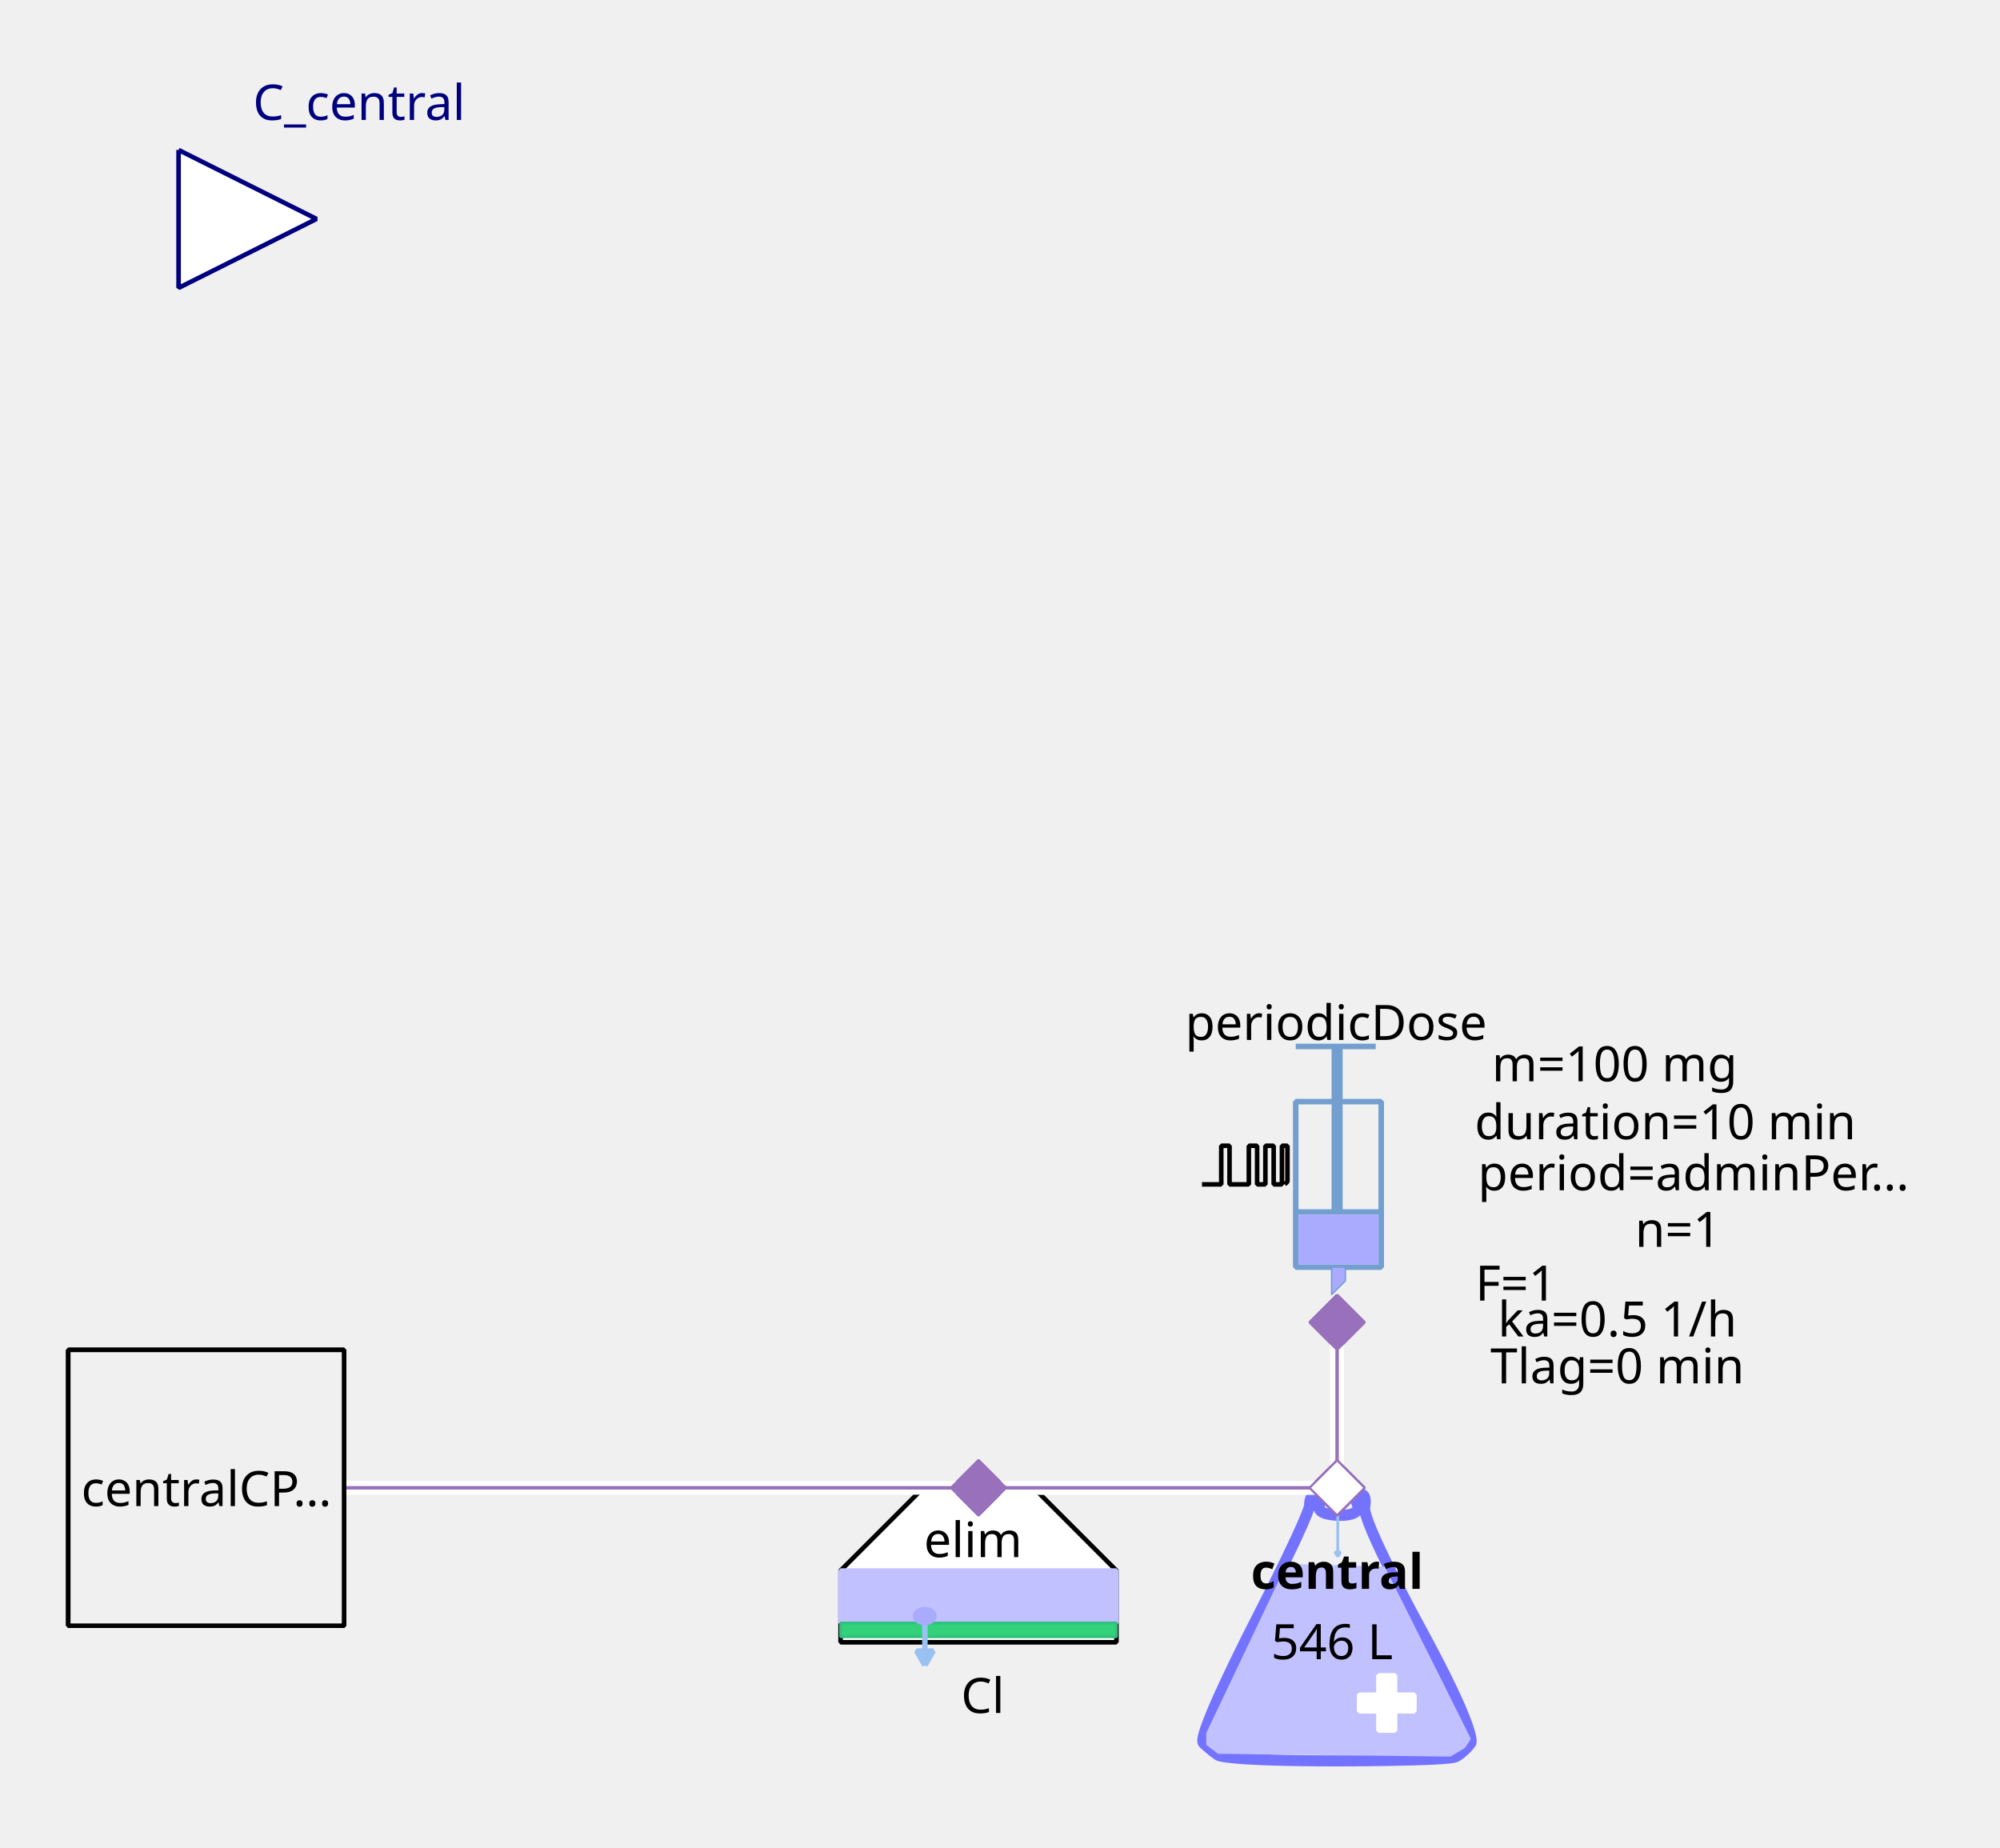
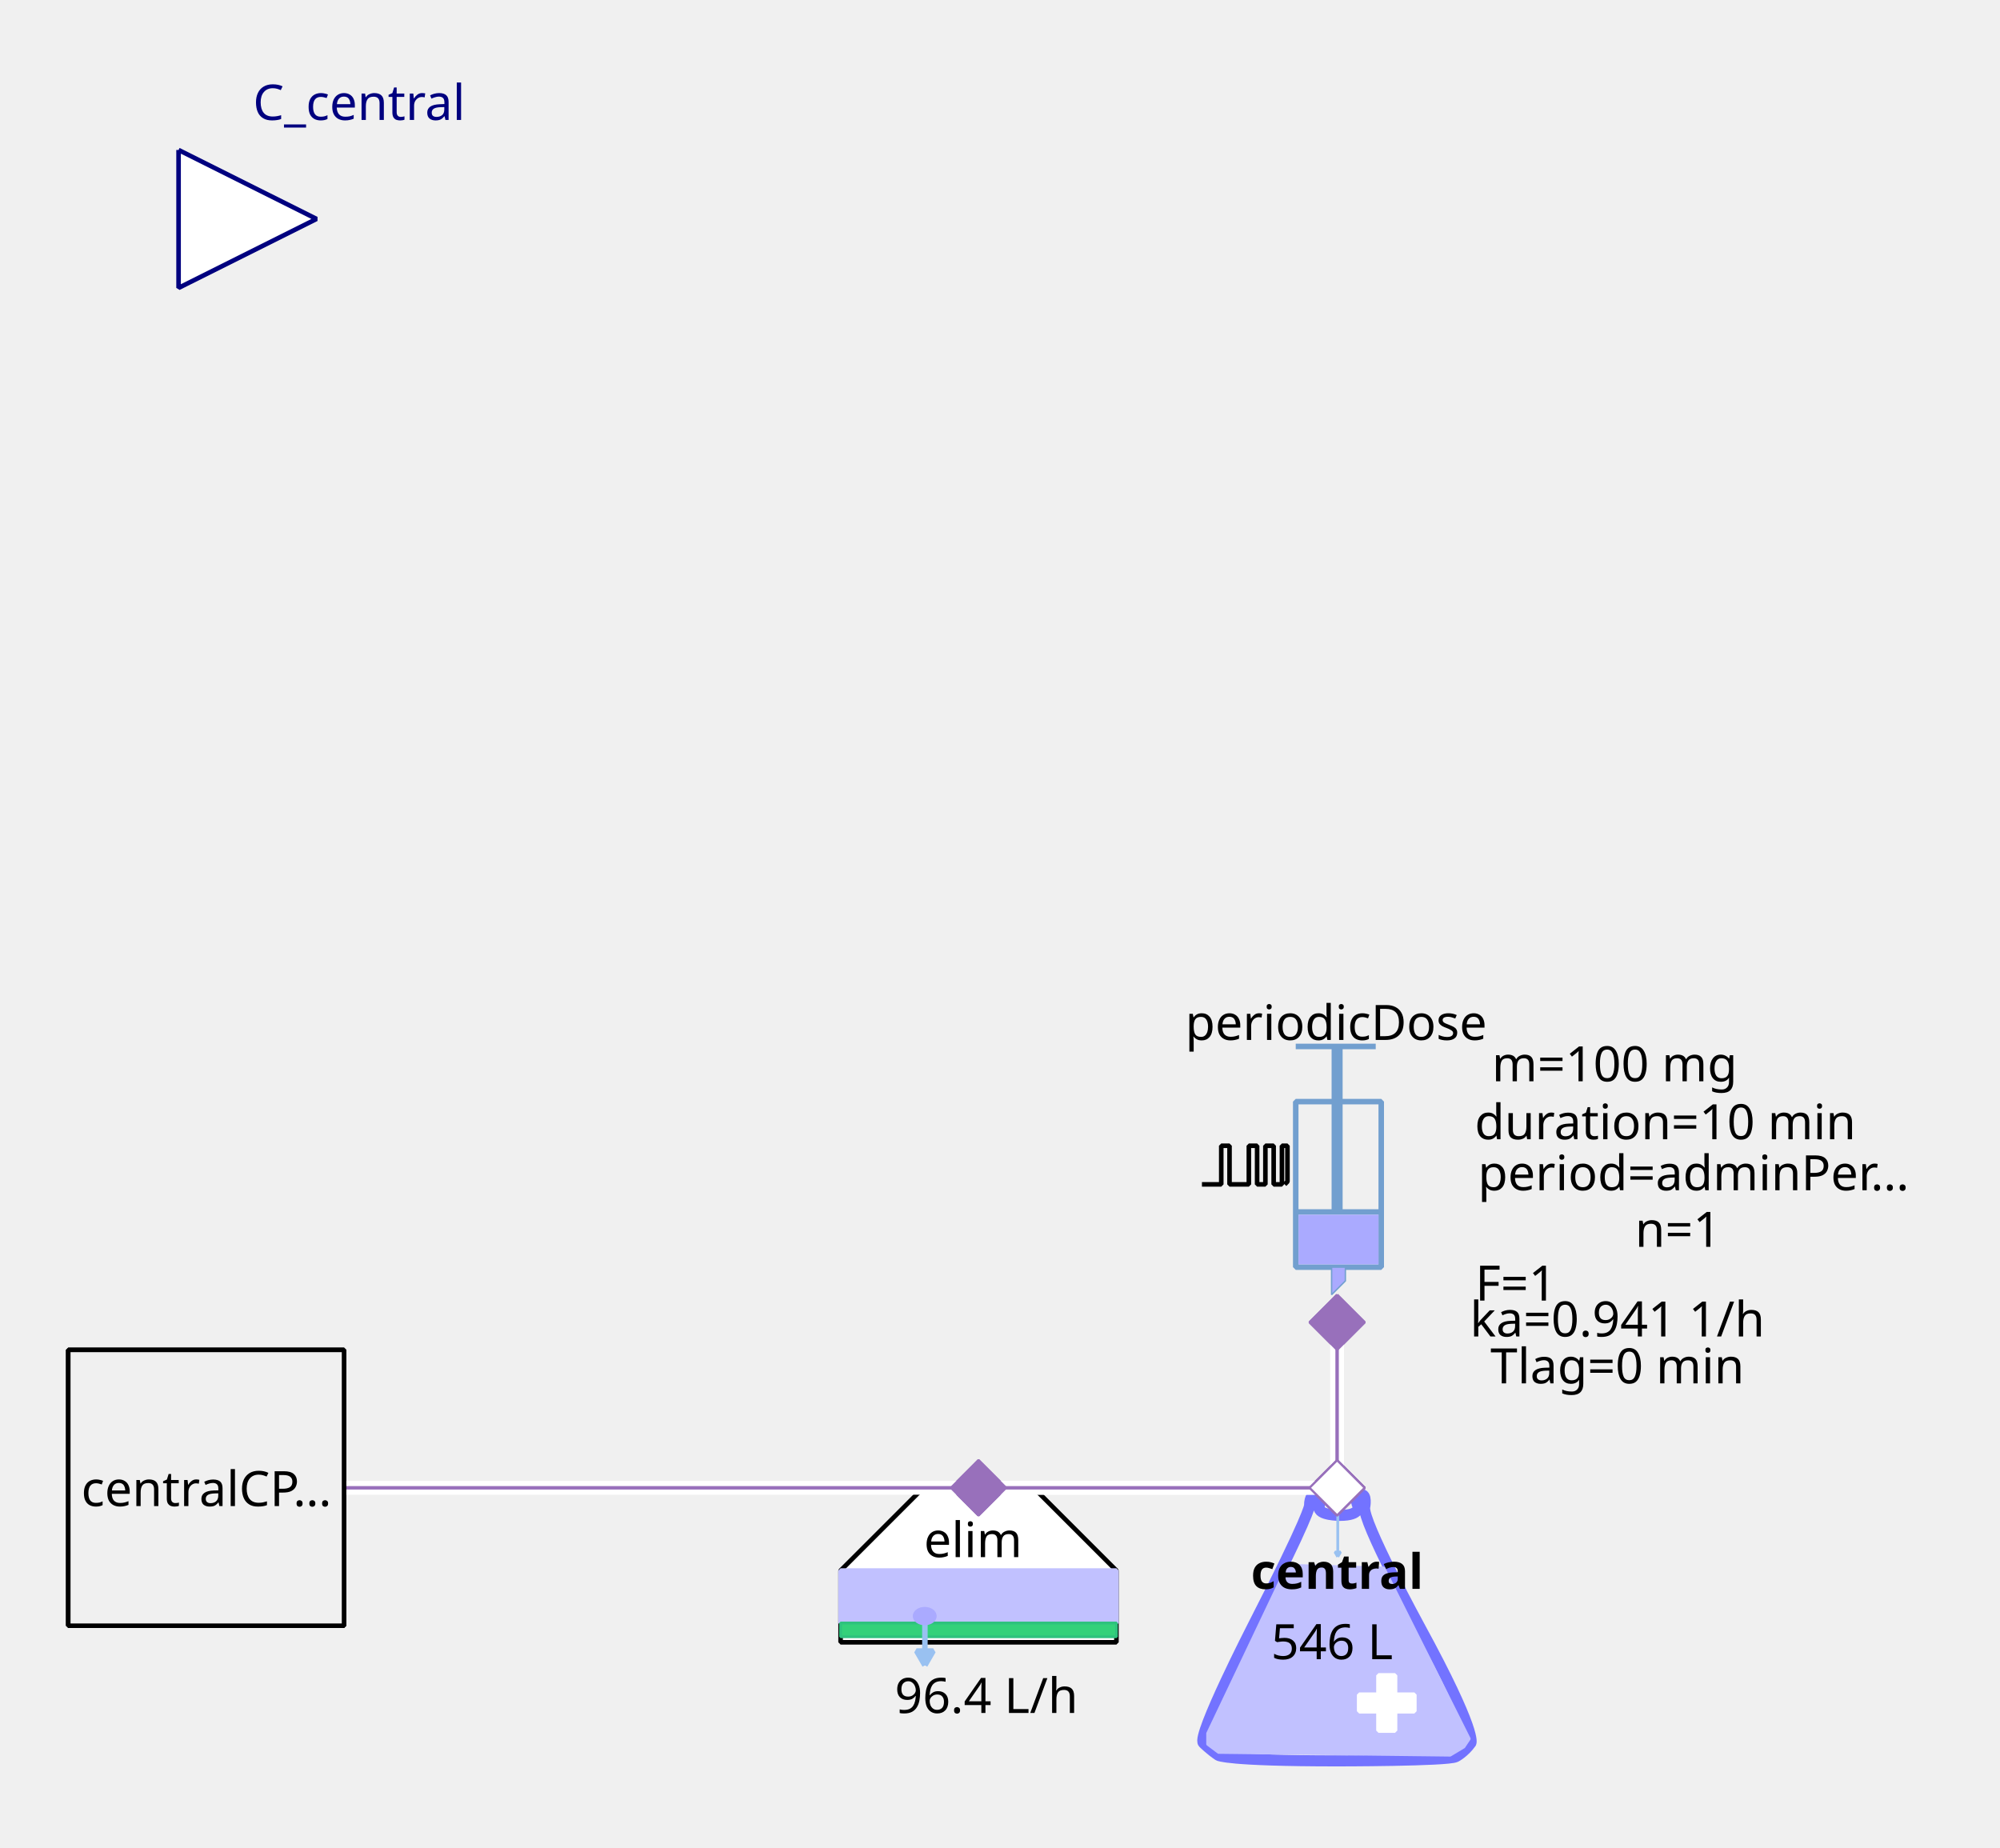
<svg xmlns="http://www.w3.org/2000/svg" width="115.711mm" height="106.892mm" viewBox="0 0 328 303" version="1.2" baseProfile="tiny">
  <defs>
</defs>
  <g fill="none" stroke="black" stroke-width="1" fill-rule="evenodd" stroke-linecap="square" stroke-linejoin="bevel">
    <g fill="none" stroke="#7373ff" stroke-opacity="1" stroke-width="8" stroke-linecap="butt" stroke-linejoin="miter" stroke-miterlimit="1" transform="matrix(0.22619,0,0,-0.22619,219.06,266.619)" font-family="Sans" font-size="10" font-weight="400" font-style="normal">
      <path vector-effect="none" fill-rule="evenodd" d="M-19,87 C-19,87 -19,80 -60,0 C-60,0 -101,-80 -96,-85 C-96,-85 -91,-90 -85,-94 C-85,-94 -79,-98 1,-98 C1,-98 81,-98 87,-95 C87,-95 93,-92 98,-85 C98,-85 103,-78 61,-1 C61,-1 19,76 21,86 C21,86 23,96 18,95 C18,95 13,94 16,87 C16,87 19,80 3,80 C3,80 -13,80 -12,86 C-12,86 -11,92 -12,94 C-12,94 -13,96 -16,95 C-16,95 -19,94 -19,87 " />
    </g>
    <g fill="#c1c1ff" fill-opacity="1" stroke="#c1c1ff" stroke-opacity="1" stroke-width="1.75" stroke-linecap="butt" stroke-linejoin="miter" stroke-miterlimit="1" transform="matrix(0.22619,0,0,-0.22619,219.06,272.5)" font-family="Sans" font-size="10" font-weight="400" font-style="normal">
      <path vector-effect="none" fill-rule="evenodd" d="M-35,70 L-93,-52 L-93,-60 L-85,-66 L83,-68 L93,-62 L97,-56 L35,68 L-35,70" />
    </g>
    <g fill="#ffffff" fill-opacity="1" stroke="#ffffff" stroke-opacity="1" stroke-width="1" stroke-linecap="butt" stroke-linejoin="miter" stroke-miterlimit="1" transform="matrix(0.22619,0,0,0.22619,227.429,279.286)" font-family="Sans" font-size="10" font-weight="400" font-style="normal">
      <rect vector-effect="non-scaling-stroke" x="-6" y="-20" width="12" height="40" />
    </g>
    <g fill="#ffffff" fill-opacity="1" stroke="#ffffff" stroke-opacity="1" stroke-width="1" stroke-linecap="butt" stroke-linejoin="miter" stroke-miterlimit="1" transform="matrix(0,0.22619,-0.22619,0,227.429,279.286)" font-family="Sans" font-size="10" font-weight="400" font-style="normal">
      <rect vector-effect="non-scaling-stroke" x="-6" y="-20" width="12" height="40" />
    </g>
    <g fill="none" stroke="#99c1f1" stroke-opacity="1" stroke-width="2" stroke-linecap="butt" stroke-linejoin="miter" stroke-miterlimit="1" transform="matrix(0.22619,0,0,-0.22619,219.392,251.697)" font-family="Sans" font-size="10" font-weight="400" font-style="normal">
      <path vector-effect="none" fill-rule="evenodd" d="M0,16 L0,-16" />
    </g>
    <g fill="#99c1f1" fill-opacity="1" stroke="#99c1f1" stroke-opacity="1" stroke-width="2" stroke-linecap="butt" stroke-linejoin="miter" stroke-miterlimit="1" transform="matrix(0.22619,0,0,-0.22619,219.392,251.697)" font-family="Sans" font-size="10" font-weight="400" font-style="normal">
      <path vector-effect="none" fill-rule="evenodd" d="M0,-16 L2,-12.536 L-2,-12.536 L0,-16" />
    </g>
    <g fill="none" stroke="#000000" stroke-opacity="1" stroke-width="1" stroke-linecap="butt" stroke-linejoin="miter" stroke-miterlimit="1" transform="matrix(1,0,0,1,219.286,257.571)" font-family="Noto Sans" font-size="8" font-weight="700" font-style="normal">
      <text fill="#000000" fill-opacity="1" stroke="none" xml:space="preserve" x="-14.141" y="3" font-family="Noto Sans" font-size="8" font-weight="700" font-style="normal">central</text>
    </g>
    <g fill="none" stroke="#000000" stroke-opacity="1" stroke-width="1" stroke-linecap="butt" stroke-linejoin="miter" stroke-miterlimit="1" transform="matrix(1,0,0,1,219.06,269.107)" font-family="Noto Sans" font-size="8" font-weight="400" font-style="normal">
      <text fill="#000000" fill-opacity="1" stroke="none" xml:space="preserve" x="-0.606" y="3" font-family="Noto Sans" font-size="8" font-weight="400" font-style="normal" text-anchor="middle">546 L</text>
    </g>
    <g fill="#ffffff" fill-opacity="1" stroke="#9870bb" stroke-opacity="1" stroke-width="8" stroke-linecap="butt" stroke-linejoin="miter" stroke-miterlimit="1" transform="matrix(0.0452381,0,0,-0.0452381,219.286,244)" font-family="Sans" font-size="10" font-weight="400" font-style="normal">
      <path vector-effect="none" fill-rule="evenodd" d="M-100,0 L0,100 L100,0 L0,-100 L-100,0" />
    </g>
    <g fill="#ffffff" fill-opacity="1" stroke="#000000" stroke-opacity="1" stroke-width="1" stroke-linecap="butt" stroke-linejoin="miter" stroke-miterlimit="1" transform="matrix(0.22619,0,0,-0.22619,160.476,266.619)" font-family="Sans" font-size="10" font-weight="400" font-style="normal">
      <path vector-effect="non-scaling-stroke" fill-rule="evenodd" d="M-40,100 L40,100 L100,40 L100,-12 L80,-12 L-76,-12 L-100,-12 L-100,40 L-100,40 L-40,100" />
    </g>
    <g fill="none" stroke="#000000" stroke-opacity="1" stroke-width="1" stroke-linecap="butt" stroke-linejoin="miter" stroke-miterlimit="1" transform="matrix(1,0,0,1,159.571,252.369)" font-family="Noto Sans" font-size="8" font-weight="400" font-style="normal">
      <text fill="#000000" fill-opacity="1" stroke="none" xml:space="preserve" x="-8.047" y="3" font-family="Noto Sans" font-size="8" font-weight="400" font-style="normal">elim</text>
    </g>
    <g fill="#c1c1ff" fill-opacity="1" stroke="#c1c1ff" stroke-opacity="1" stroke-width="1" stroke-linecap="butt" stroke-linejoin="miter" stroke-miterlimit="1" transform="matrix(0.22619,0,0,0.22619,160.476,261.869)" font-family="Sans" font-size="10" font-weight="400" font-style="normal">
      <rect vector-effect="non-scaling-stroke" x="-100" y="-19" width="200" height="38" />
    </g>
    <g fill="#33d17a" fill-opacity="1" stroke="#2ec27e" stroke-opacity="1" stroke-width="2" stroke-linecap="butt" stroke-linejoin="miter" stroke-miterlimit="1" transform="matrix(0.22619,0,0,0.22619,160.476,267.298)" font-family="Sans" font-size="10" font-weight="400" font-style="normal">
      <rect x="-100" y="-5" width="200" height="10" />
    </g>
    <g fill="none" stroke="#99c1f1" stroke-opacity="1" stroke-width="4" stroke-linecap="butt" stroke-linejoin="miter" stroke-miterlimit="1" transform="matrix(0.22619,0,0,-0.22619,151.683,269.496)" font-family="Sans" font-size="10" font-weight="400" font-style="normal">
      <path vector-effect="none" fill-rule="evenodd" d="M0,16 L0,-16" />
    </g>
    <g fill="#99c1f1" fill-opacity="1" stroke="#99c1f1" stroke-opacity="1" stroke-width="4" stroke-linecap="butt" stroke-linejoin="miter" stroke-miterlimit="1" transform="matrix(0.22619,0,0,-0.22619,151.683,269.496)" font-family="Sans" font-size="10" font-weight="400" font-style="normal">
      <path vector-effect="none" fill-rule="evenodd" d="M0,-16 L6,-5.608 L-6,-5.608 L0,-16" />
    </g>
    <g fill="#aaaaff" fill-opacity="1" stroke="#aaaaff" stroke-opacity="1" stroke-width="1" stroke-linecap="butt" stroke-linejoin="miter" stroke-miterlimit="1" transform="matrix(0.22619,0,0,-0.22619,151.655,265.036)" font-family="Sans" font-size="10" font-weight="400" font-style="normal">
      <path vector-effect="non-scaling-stroke" fill-rule="evenodd" d="M7,0 C7,-2.761 3.866,-5 0,-5 C-3.866,-5 -7,-2.761 -7,0 C-7,2.761 -3.866,5 0,5 C3.866,5 7,2.761 7,0 " />
    </g>
    <g fill="none" stroke="#000000" stroke-opacity="1" stroke-width="1" stroke-linecap="butt" stroke-linejoin="miter" stroke-miterlimit="1" transform="matrix(1,0,0,1,161.155,277.929)" font-family="Noto Sans" font-size="8" font-weight="400" font-style="normal">
-       <text fill="#000000" fill-opacity="1" stroke="none" xml:space="preserve" x="-3.547" y="3" font-family="Noto Sans" font-size="8" font-weight="400" font-style="normal">Cl</text>
+       <text fill="#000000" fill-opacity="1" stroke="none" xml:space="preserve" x="0.613" y="3" font-family="Noto Sans" font-size="8" font-weight="400" font-style="normal" text-anchor="middle">96.4 L/h</text>
    </g>
    <g fill="#9870bb" fill-opacity="1" stroke="#9870bb" stroke-opacity="1" stroke-width="8" stroke-linecap="butt" stroke-linejoin="miter" stroke-miterlimit="1" transform="matrix(0.0452381,0,0,-0.0452381,160.476,244)" font-family="Sans" font-size="10" font-weight="400" font-style="normal">
      <path vector-effect="none" fill-rule="evenodd" d="M-100,0 L0,100 L100,0 L0,-100 L-100,0" />
    </g>
    <g fill="none" stroke="#729fcf" stroke-opacity="1" stroke-width="4" stroke-linecap="butt" stroke-linejoin="miter" stroke-miterlimit="1" transform="matrix(0.22619,0,0,0.22619,215.214,195.595)" font-family="Sans" font-size="10" font-weight="400" font-style="normal">
      <rect x="-12" y="-66" width="62" height="120" />
    </g>
    <g fill="none" stroke="#729fcf" stroke-opacity="1" stroke-width="8" stroke-linecap="butt" stroke-linejoin="miter" stroke-miterlimit="1" transform="matrix(0.22619,0,0,-0.22619,219.286,176.369)" font-family="Sans" font-size="10" font-weight="400" font-style="normal">
      <path vector-effect="none" fill-rule="evenodd" d="M0,21 L0,-99" />
    </g>
    <g fill="none" stroke="#729fcf" stroke-opacity="1" stroke-width="4" stroke-linecap="butt" stroke-linejoin="miter" stroke-miterlimit="1" transform="matrix(0.22619,0,0,-0.22619,219.06,171.619)" font-family="Sans" font-size="10" font-weight="400" font-style="normal">
      <path vector-effect="none" fill-rule="evenodd" d="M-29,0 L29,0" />
    </g>
    <g fill="none" stroke="#729fcf" stroke-opacity="1" stroke-width="4" stroke-linecap="butt" stroke-linejoin="miter" stroke-miterlimit="1" transform="matrix(0.22619,0,0,-0.22619,219.512,198.762)" font-family="Sans" font-size="10" font-weight="400" font-style="normal">
      <path vector-effect="none" fill-rule="evenodd" d="M-31,0 L31,0" />
    </g>
    <g fill="#aaaaff" fill-opacity="1" stroke="none" transform="matrix(0.22619,0,0,0.22619,219.512,203.286)" font-family="Sans" font-size="10" font-weight="400" font-style="normal">
      <rect vector-effect="non-scaling-stroke" x="-29" y="-18" width="58" height="36" />
    </g>
    <g fill="none" stroke="#000000" stroke-opacity="1" stroke-width="1" stroke-linecap="butt" stroke-linejoin="miter" stroke-miterlimit="1" transform="matrix(1,0,0,1,219.06,167.548)" font-family="Noto Sans" font-size="8" font-weight="400" font-style="normal">
      <text fill="#000000" fill-opacity="1" stroke="none" xml:space="preserve" x="-24.688" y="3" font-family="Noto Sans" font-size="8" font-weight="400" font-style="normal">periodicDose</text>
    </g>
    <g fill="#aaaaff" fill-opacity="1" stroke="#729fcf" stroke-opacity="1" stroke-width="1" stroke-linecap="butt" stroke-linejoin="miter" stroke-miterlimit="1" transform="matrix(0.22619,0,0,-0.22619,218.833,210.071)" font-family="Sans" font-size="10" font-weight="400" font-style="normal">
      <path vector-effect="none" fill-rule="evenodd" d="M-2,10 L-2,-10 L8,0 L8,10 L-2,10" />
    </g>
    <g fill="none" stroke="#000000" stroke-opacity="1" stroke-width="1" stroke-linecap="butt" stroke-linejoin="miter" stroke-miterlimit="1" transform="matrix(1,0,0,1,277.869,174.333)" font-family="Noto Sans" font-size="8" font-weight="400" font-style="normal">
      <text fill="#000000" fill-opacity="1" stroke="none" xml:space="preserve" x="-13.073" y="3" font-family="Noto Sans" font-size="8" font-weight="400" font-style="normal" text-anchor="middle">m=100 mg</text>
    </g>
    <g fill="none" stroke="#000000" stroke-opacity="1" stroke-width="1" stroke-linecap="butt" stroke-linejoin="miter" stroke-miterlimit="1" transform="matrix(1,0,0,1,278.774,192.202)" font-family="Noto Sans" font-size="8" font-weight="400" font-style="normal">
      <text fill="#000000" fill-opacity="1" stroke="none" xml:space="preserve" x="-36.406" y="3" font-family="Noto Sans" font-size="8" font-weight="400" font-style="normal">period=adminPer…</text>
    </g>
    <g fill="none" stroke="#000000" stroke-opacity="1" stroke-width="1" stroke-linecap="butt" stroke-linejoin="miter" stroke-miterlimit="1" transform="matrix(1,0,0,1,277.869,183.833)" font-family="Noto Sans" font-size="8" font-weight="400" font-style="normal">
      <text fill="#000000" fill-opacity="1" stroke="none" xml:space="preserve" x="-4.753" y="3" font-family="Noto Sans" font-size="8" font-weight="400" font-style="normal" text-anchor="middle">duration=10 min</text>
    </g>
    <g fill="none" stroke="#000000" stroke-opacity="1" stroke-width="1" stroke-linecap="butt" stroke-linejoin="miter" stroke-miterlimit="1" transform="matrix(1,0,0,1,278.548,201.476)" font-family="Noto Sans" font-size="8" font-weight="400" font-style="normal">
      <text fill="#000000" fill-opacity="1" stroke="none" xml:space="preserve" x="-3.361" y="3" font-family="Noto Sans" font-size="8" font-weight="400" font-style="normal" text-anchor="middle">n=1</text>
    </g>
    <g fill="none" stroke="#000000" stroke-opacity="1" stroke-width="1" stroke-linecap="butt" stroke-linejoin="miter" stroke-miterlimit="1" transform="matrix(1,0,0,1,270.179,210.298)" font-family="Noto Sans" font-size="8" font-weight="400" font-style="normal">
      <text fill="#000000" fill-opacity="1" stroke="none" xml:space="preserve" x="-21.572" y="3" font-family="Noto Sans" font-size="8" font-weight="400" font-style="normal" text-anchor="middle">F=1</text>
    </g>
    <g fill="none" stroke="#000000" stroke-opacity="1" stroke-width="1" stroke-linecap="butt" stroke-linejoin="miter" stroke-miterlimit="1" transform="matrix(0.22619,0,0,-0.22619,204.131,191.118)" font-family="Sans" font-size="10" font-weight="400" font-style="normal">
      <path vector-effect="non-scaling-stroke" fill-rule="evenodd" d="M-31,-13.793 L-17,-13.793 L-17,14.207 L-11,14.207 L-11,-13.793 L3,-13.793 L3,14.207 L9,14.207 L9,-13.793 L15,-13.793 L15,14.207 L21,14.207 L21,-13.793 L27,-13.793 L27,14.207 L31,14.207 L31,-11.793 L29,-13.793" />
    </g>
    <g fill="none" stroke="#000000" stroke-opacity="1" stroke-width="1" stroke-linecap="butt" stroke-linejoin="miter" stroke-miterlimit="1" transform="matrix(1,0,0,1,270.179,216.179)" font-family="Noto Sans" font-size="8" font-weight="400" font-style="normal">
-       <text fill="#000000" fill-opacity="1" stroke="none" xml:space="preserve" x="-4.932" y="3" font-family="Noto Sans" font-size="8" font-weight="400" font-style="normal" text-anchor="middle">ka=0.5 1/h</text>
+       <text fill="#000000" fill-opacity="1" stroke="none" xml:space="preserve" x="-4.932" y="3" font-family="Noto Sans" font-size="8" font-weight="400" font-style="normal" text-anchor="middle">ka=0.941 1/h</text>
    </g>
    <g fill="none" stroke="#000000" stroke-opacity="1" stroke-width="1" stroke-linecap="butt" stroke-linejoin="miter" stroke-miterlimit="1" transform="matrix(1,0,0,1,270.179,223.869)" font-family="Noto Sans" font-size="8" font-weight="400" font-style="normal">
      <text fill="#000000" fill-opacity="1" stroke="none" xml:space="preserve" x="-4.932" y="3" font-family="Noto Sans" font-size="8" font-weight="400" font-style="normal" text-anchor="middle">Tlag=0 min</text>
    </g>
    <g fill="#9870bb" fill-opacity="1" stroke="#9870bb" stroke-opacity="1" stroke-width="8" stroke-linecap="butt" stroke-linejoin="miter" stroke-miterlimit="1" transform="matrix(0,0.0452381,0.0452381,0,219.286,216.857)" font-family="Sans" font-size="10" font-weight="400" font-style="normal">
      <path vector-effect="none" fill-rule="evenodd" d="M-100,0 L0,100 L100,0 L0,-100 L-100,0" />
    </g>
    <g fill="#ffffff" fill-opacity="1" stroke="#00007f" stroke-opacity="1" stroke-width="1" stroke-linecap="butt" stroke-linejoin="miter" stroke-miterlimit="1" transform="matrix(0.22619,0,0,-0.22619,51.9048,35.9048)" font-family="Sans" font-size="10" font-weight="400" font-style="normal">
      <path vector-effect="non-scaling-stroke" fill-rule="evenodd" d="M-100,50 L0,0 L-100,-50 L-100,50" />
    </g>
    <g fill="none" stroke="#00007f" stroke-opacity="1" stroke-width="1" stroke-linecap="butt" stroke-linejoin="miter" stroke-miterlimit="1" transform="matrix(1,0,0,1,51.9048,-2.54762)" font-family="Noto Sans" font-size="8.078" font-weight="400" font-style="normal">
      <text fill="#00007f" fill-opacity="1" stroke="none" xml:space="preserve" x="-10.422" y="22.219" font-family="Noto Sans" font-size="8.078" font-weight="400" font-style="normal">C_central</text>
    </g>
    <g fill="#f0f0f0" fill-opacity="1" stroke="#000000" stroke-opacity="1" stroke-width="1" stroke-linecap="butt" stroke-linejoin="miter" stroke-miterlimit="1" transform="matrix(0.22619,0,0,-0.22619,33.8095,244)" font-family="Sans" font-size="10" font-weight="400" font-style="normal">
      <rect vector-effect="non-scaling-stroke" x="-100" y="-100" width="200" height="200" />
    </g>
    <g fill="none" stroke="#000000" stroke-opacity="1" stroke-width="1" stroke-linecap="butt" stroke-linejoin="miter" stroke-miterlimit="1" transform="matrix(1,0,0,1,33.8095,244)" font-family="Noto Sans" font-size="8" font-weight="400" font-style="normal">
      <text fill="#000000" fill-opacity="1" stroke="none" xml:space="preserve" x="-20.484" y="3" font-family="Noto Sans" font-size="8" font-weight="400" font-style="normal">centralCP…</text>
    </g>
    <g fill="#ffffff" fill-opacity="1" stroke="none" transform="matrix(2.2619,0,0,-2.2619,260,244)" font-family="Sans" font-size="10" font-weight="400" font-style="normal">
      <path vector-effect="none" fill-rule="nonzero" d="M-18,0.5 L-44,0.5 L-44.5,0.5 L-44.5,-0.5 L-44,-0.5 L-18,-0.5 L-17.5,-0.5 L-17.5,0.5 L-18,0.5" />
    </g>
    <g fill="none" stroke="#9870bb" stroke-opacity="1" stroke-width="0.25" stroke-linecap="butt" stroke-linejoin="miter" stroke-miterlimit="1" transform="matrix(2.2619,0,0,-2.2619,260,244)" font-family="Sans" font-size="10" font-weight="400" font-style="normal">
      <path vector-effect="none" fill-rule="evenodd" d="M-18,0 L-44,0" />
    </g>
    <g fill="#9870bb" fill-opacity="1" stroke="#9870bb" stroke-opacity="1" stroke-width="8" stroke-linecap="butt" stroke-linejoin="miter" stroke-miterlimit="1" transform="matrix(0.0452381,0,0,-0.0452381,160.476,244)" font-family="Sans" font-size="10" font-weight="400" font-style="normal">
      <path vector-effect="none" fill-rule="evenodd" d="M-100,0 L0,100 L100,0 L0,-100 L-100,0" />
    </g>
    <g fill="#ffffff" fill-opacity="1" stroke="#9870bb" stroke-opacity="1" stroke-width="8" stroke-linecap="butt" stroke-linejoin="miter" stroke-miterlimit="1" transform="matrix(0.0452381,0,0,-0.0452381,219.286,244)" font-family="Sans" font-size="10" font-weight="400" font-style="normal">
      <path vector-effect="none" fill-rule="evenodd" d="M-100,0 L0,100 L100,0 L0,-100 L-100,0" />
    </g>
    <g fill="#ffffff" fill-opacity="1" stroke="none" transform="matrix(2.2619,0,0,-2.2619,260,244)" font-family="Sans" font-size="10" font-weight="400" font-style="normal">
      <path vector-effect="none" fill-rule="nonzero" d="M-18.5,12 L-18.5,0 L-18.5,-0.5 L-17.5,-0.5 L-17.5,0 L-17.5,12 L-17.5,12.5 L-18.5,12.5 L-18.5,12" />
    </g>
    <g fill="none" stroke="#9870bb" stroke-opacity="1" stroke-width="0.25" stroke-linecap="butt" stroke-linejoin="miter" stroke-miterlimit="1" transform="matrix(2.2619,0,0,-2.2619,260,244)" font-family="Sans" font-size="10" font-weight="400" font-style="normal">
      <path vector-effect="none" fill-rule="evenodd" d="M-18,12 L-18,0" />
    </g>
    <g fill="#9870bb" fill-opacity="1" stroke="#9870bb" stroke-opacity="1" stroke-width="8" stroke-linecap="butt" stroke-linejoin="miter" stroke-miterlimit="1" transform="matrix(0,0.0452381,0.0452381,0,219.286,216.857)" font-family="Sans" font-size="10" font-weight="400" font-style="normal">
      <path vector-effect="none" fill-rule="evenodd" d="M-100,0 L0,100 L100,0 L0,-100 L-100,0" />
    </g>
    <g fill="#ffffff" fill-opacity="1" stroke="#9870bb" stroke-opacity="1" stroke-width="8" stroke-linecap="butt" stroke-linejoin="miter" stroke-miterlimit="1" transform="matrix(0.0452381,0,0,-0.0452381,219.286,244)" font-family="Sans" font-size="10" font-weight="400" font-style="normal">
      <path vector-effect="none" fill-rule="evenodd" d="M-100,0 L0,100 L100,0 L0,-100 L-100,0" />
    </g>
    <g fill="#ffffff" fill-opacity="1" stroke="none" transform="matrix(2.2619,0,0,-2.2619,260,244)" font-family="Sans" font-size="10" font-weight="400" font-style="normal">
      <path vector-effect="none" fill-rule="nonzero" d="M-18,0.5 L-100,0.5 L-100.5,0.5 L-100.5,-0.5 L-100,-0.5 L-18,-0.5 L-17.5,-0.5 L-17.5,0.5 L-18,0.5" />
    </g>
    <g fill="none" stroke="#9870bb" stroke-opacity="1" stroke-width="0.25" stroke-linecap="butt" stroke-linejoin="miter" stroke-miterlimit="1" transform="matrix(2.2619,0,0,-2.2619,260,244)" font-family="Sans" font-size="10" font-weight="400" font-style="normal">
      <path vector-effect="none" fill-rule="evenodd" d="M-18,0 L-100,0" />
    </g>
    <g fill="#f0f0f0" fill-opacity="1" stroke="#000000" stroke-opacity="1" stroke-width="1" stroke-linecap="butt" stroke-linejoin="miter" stroke-miterlimit="1" transform="matrix(0.22619,0,0,-0.22619,33.8095,244)" font-family="Sans" font-size="10" font-weight="400" font-style="normal">
      <rect vector-effect="non-scaling-stroke" x="-100" y="-100" width="200" height="200" />
    </g>
    <g fill="none" stroke="#000000" stroke-opacity="1" stroke-width="1" stroke-linecap="butt" stroke-linejoin="miter" stroke-miterlimit="1" transform="matrix(1,0,0,1,33.8095,244)" font-family="Noto Sans" font-size="8" font-weight="400" font-style="normal">
      <text fill="#000000" fill-opacity="1" stroke="none" xml:space="preserve" x="-20.484" y="3" font-family="Noto Sans" font-size="8" font-weight="400" font-style="normal">centralCP…</text>
    </g>
    <g fill="#9870bb" fill-opacity="1" stroke="#9870bb" stroke-opacity="1" stroke-width="8" stroke-linecap="butt" stroke-linejoin="miter" stroke-miterlimit="1" transform="matrix(0.0452381,0,0,-0.0452381,160.476,244)" font-family="Sans" font-size="10" font-weight="400" font-style="normal">
      <path vector-effect="none" fill-rule="evenodd" d="M-100,0 L0,100 L100,0 L0,-100 L-100,0" />
    </g>
    <g fill="#ffffff" fill-opacity="1" stroke="#9870bb" stroke-opacity="1" stroke-width="8" stroke-linecap="butt" stroke-linejoin="miter" stroke-miterlimit="1" transform="matrix(0.0452381,0,0,-0.0452381,219.286,244)" font-family="Sans" font-size="10" font-weight="400" font-style="normal">
      <path vector-effect="none" fill-rule="evenodd" d="M-100,0 L0,100 L100,0 L0,-100 L-100,0" />
    </g>
    <g fill="none" stroke="#000000" stroke-opacity="0" stroke-width="2" stroke-linecap="square" stroke-linejoin="bevel" transform="matrix(2.2619,0,0,-2.2619,219.286,266.619)" font-family="Sans" font-size="10" font-weight="400" font-style="normal">
      <polyline fill="none" vector-effect="non-scaling-stroke" points="-1,0 1,0 " />
      <polyline fill="none" vector-effect="non-scaling-stroke" points="0,-1 0,1 " />
    </g>
    <g fill="none" stroke="#000000" stroke-opacity="0" stroke-width="2" stroke-linecap="square" stroke-linejoin="bevel" transform="matrix(2.2619,0,0,-2.2619,160.476,266.619)" font-family="Sans" font-size="10" font-weight="400" font-style="normal">
      <polyline fill="none" vector-effect="non-scaling-stroke" points="-1,0 1,0 " />
      <polyline fill="none" vector-effect="non-scaling-stroke" points="0,-1 0,1 " />
    </g>
    <g fill="none" stroke="#000000" stroke-opacity="0" stroke-width="2" stroke-linecap="square" stroke-linejoin="bevel" transform="matrix(2.2619,0,0,-2.2619,219.286,194.238)" font-family="Sans" font-size="10" font-weight="400" font-style="normal">
      <polyline fill="none" vector-effect="non-scaling-stroke" points="-1,0 1,0 " />
      <polyline fill="none" vector-effect="non-scaling-stroke" points="0,-1 0,1 " />
    </g>
    <g fill="none" stroke="#000000" stroke-opacity="0" stroke-width="2" stroke-linecap="square" stroke-linejoin="bevel" transform="matrix(2.2619,0,0,-2.2619,51.9048,35.9048)" font-family="Sans" font-size="10" font-weight="400" font-style="normal">
      <polyline fill="none" vector-effect="non-scaling-stroke" points="-1,0 1,0 " />
      <polyline fill="none" vector-effect="non-scaling-stroke" points="0,-1 0,1 " />
    </g>
    <g fill="none" stroke="#000000" stroke-opacity="0" stroke-width="2" stroke-linecap="square" stroke-linejoin="bevel" transform="matrix(2.2619,0,0,-2.2619,33.8095,244)" font-family="Sans" font-size="10" font-weight="400" font-style="normal">
      <polyline fill="none" vector-effect="non-scaling-stroke" points="-1,0 1,0 " />
      <polyline fill="none" vector-effect="non-scaling-stroke" points="0,-1 0,1 " />
    </g>
  </g>
</svg>
